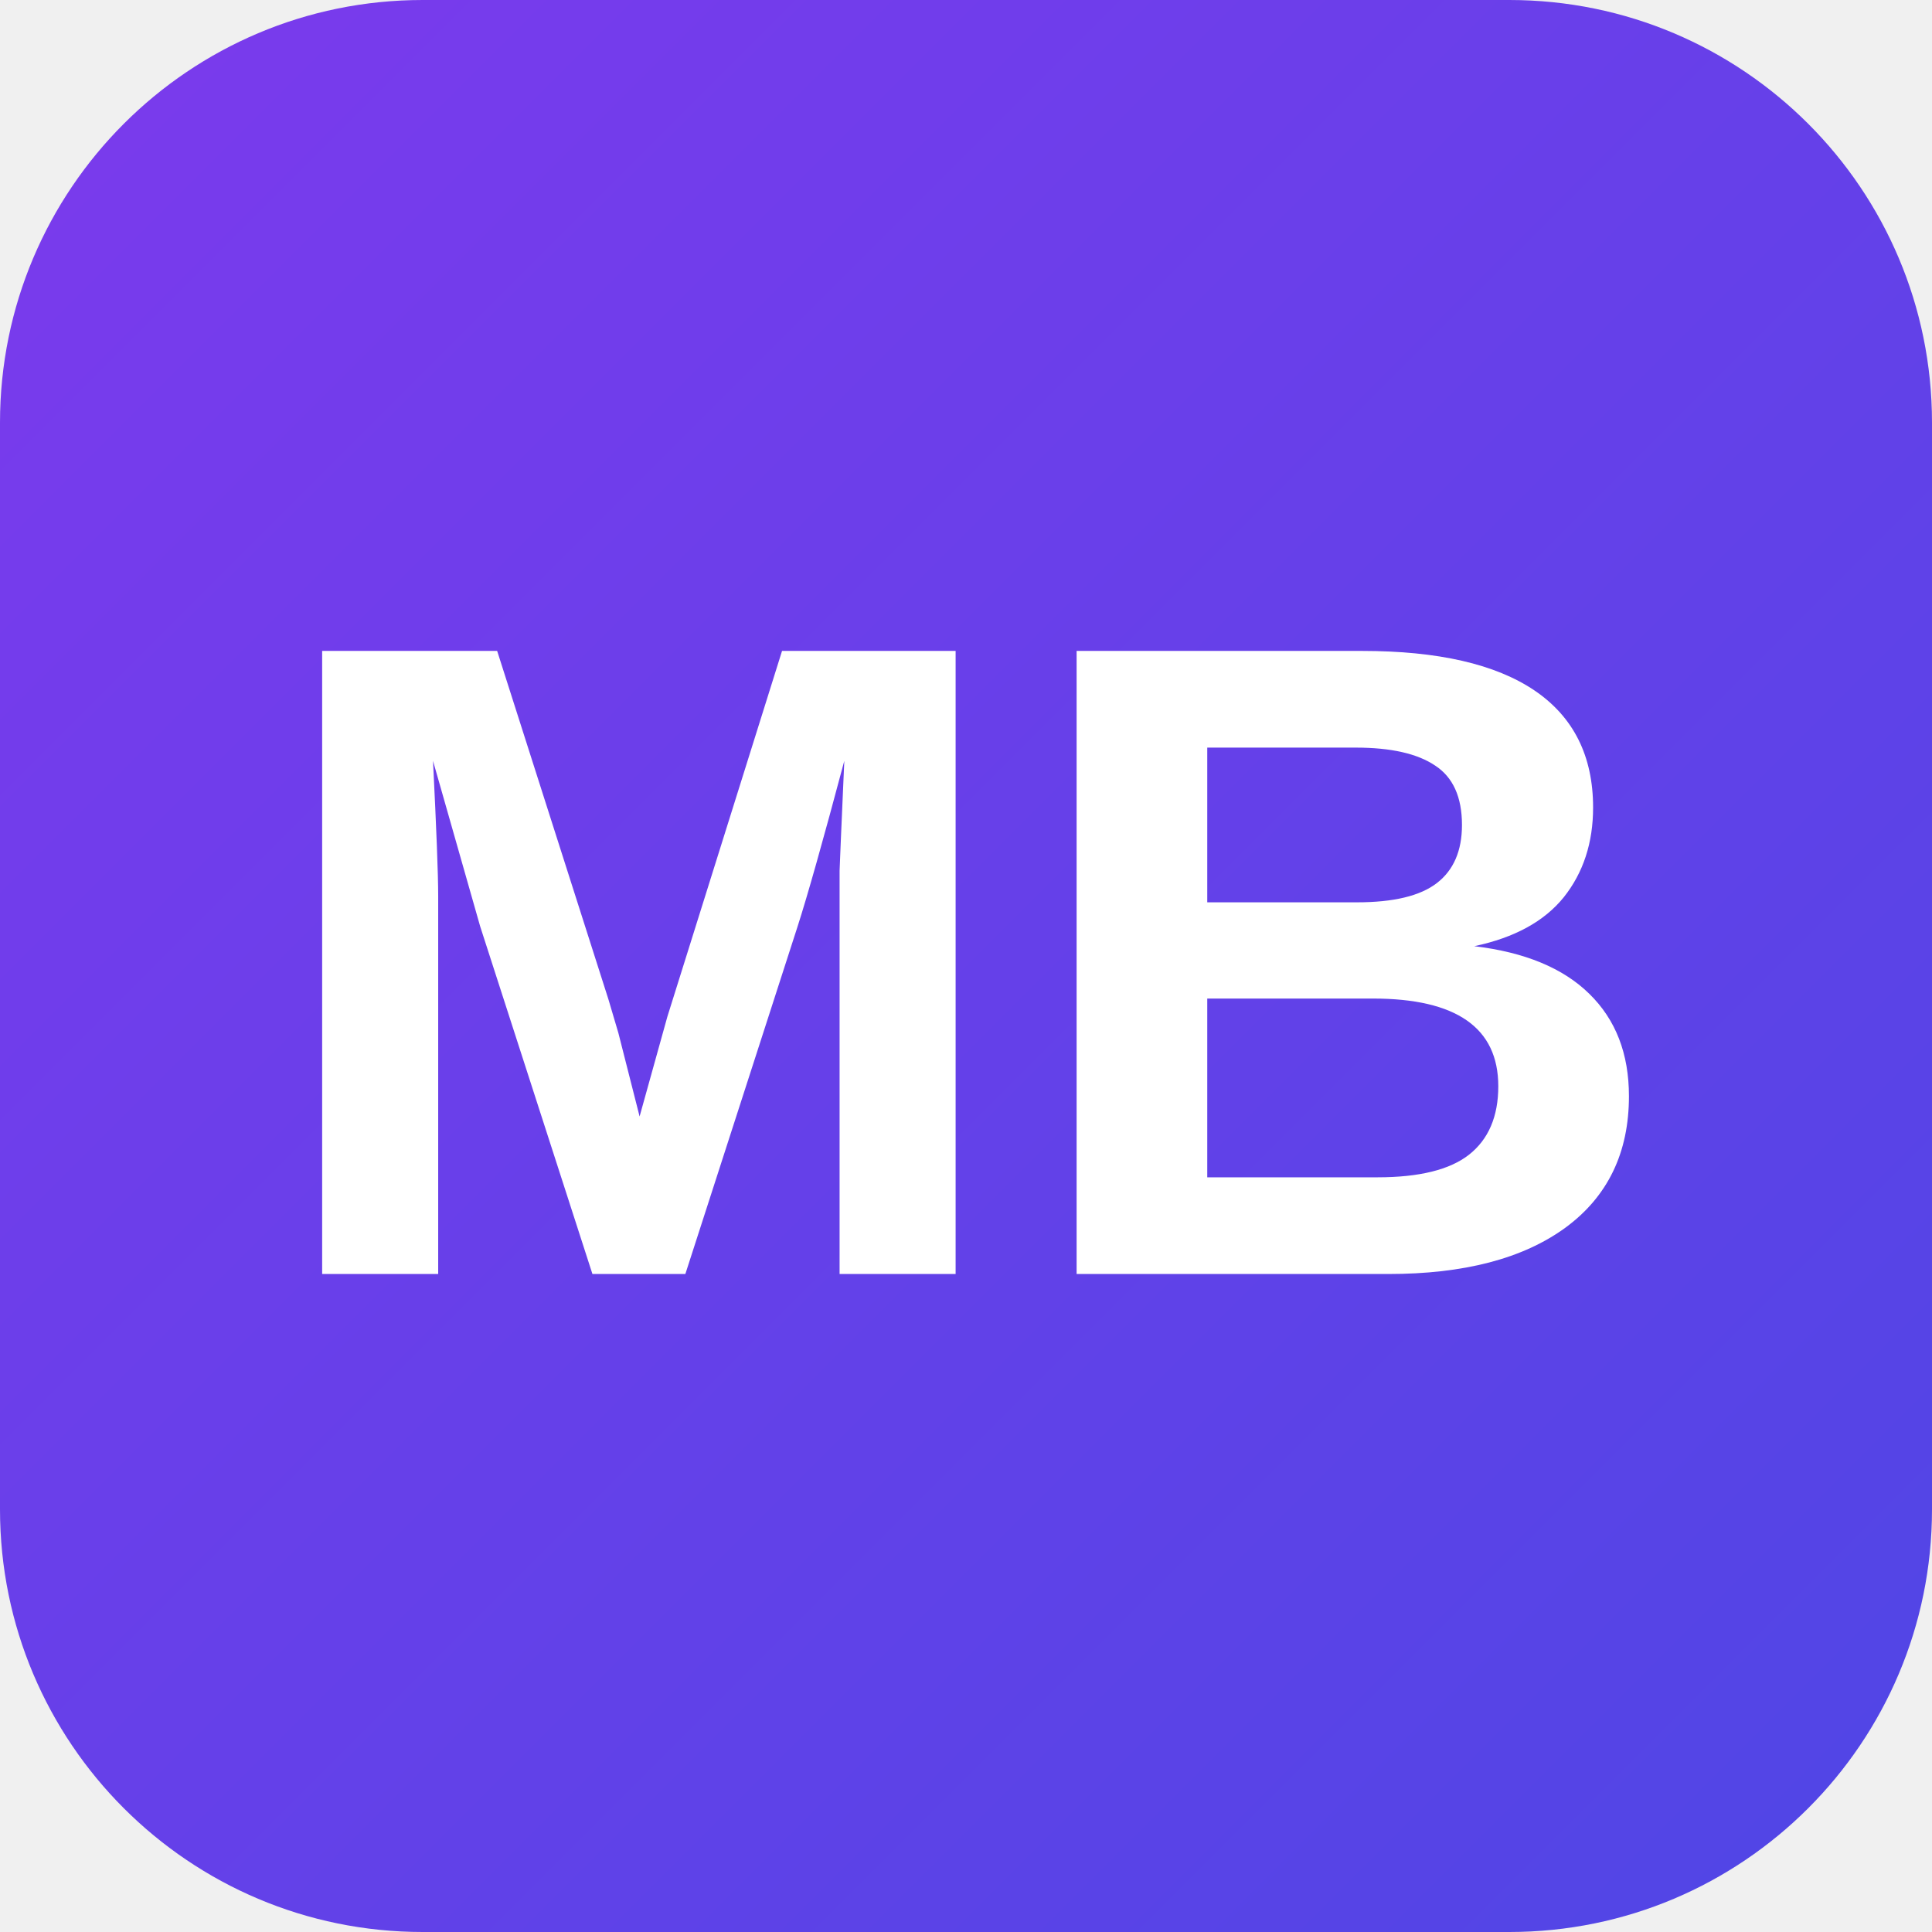
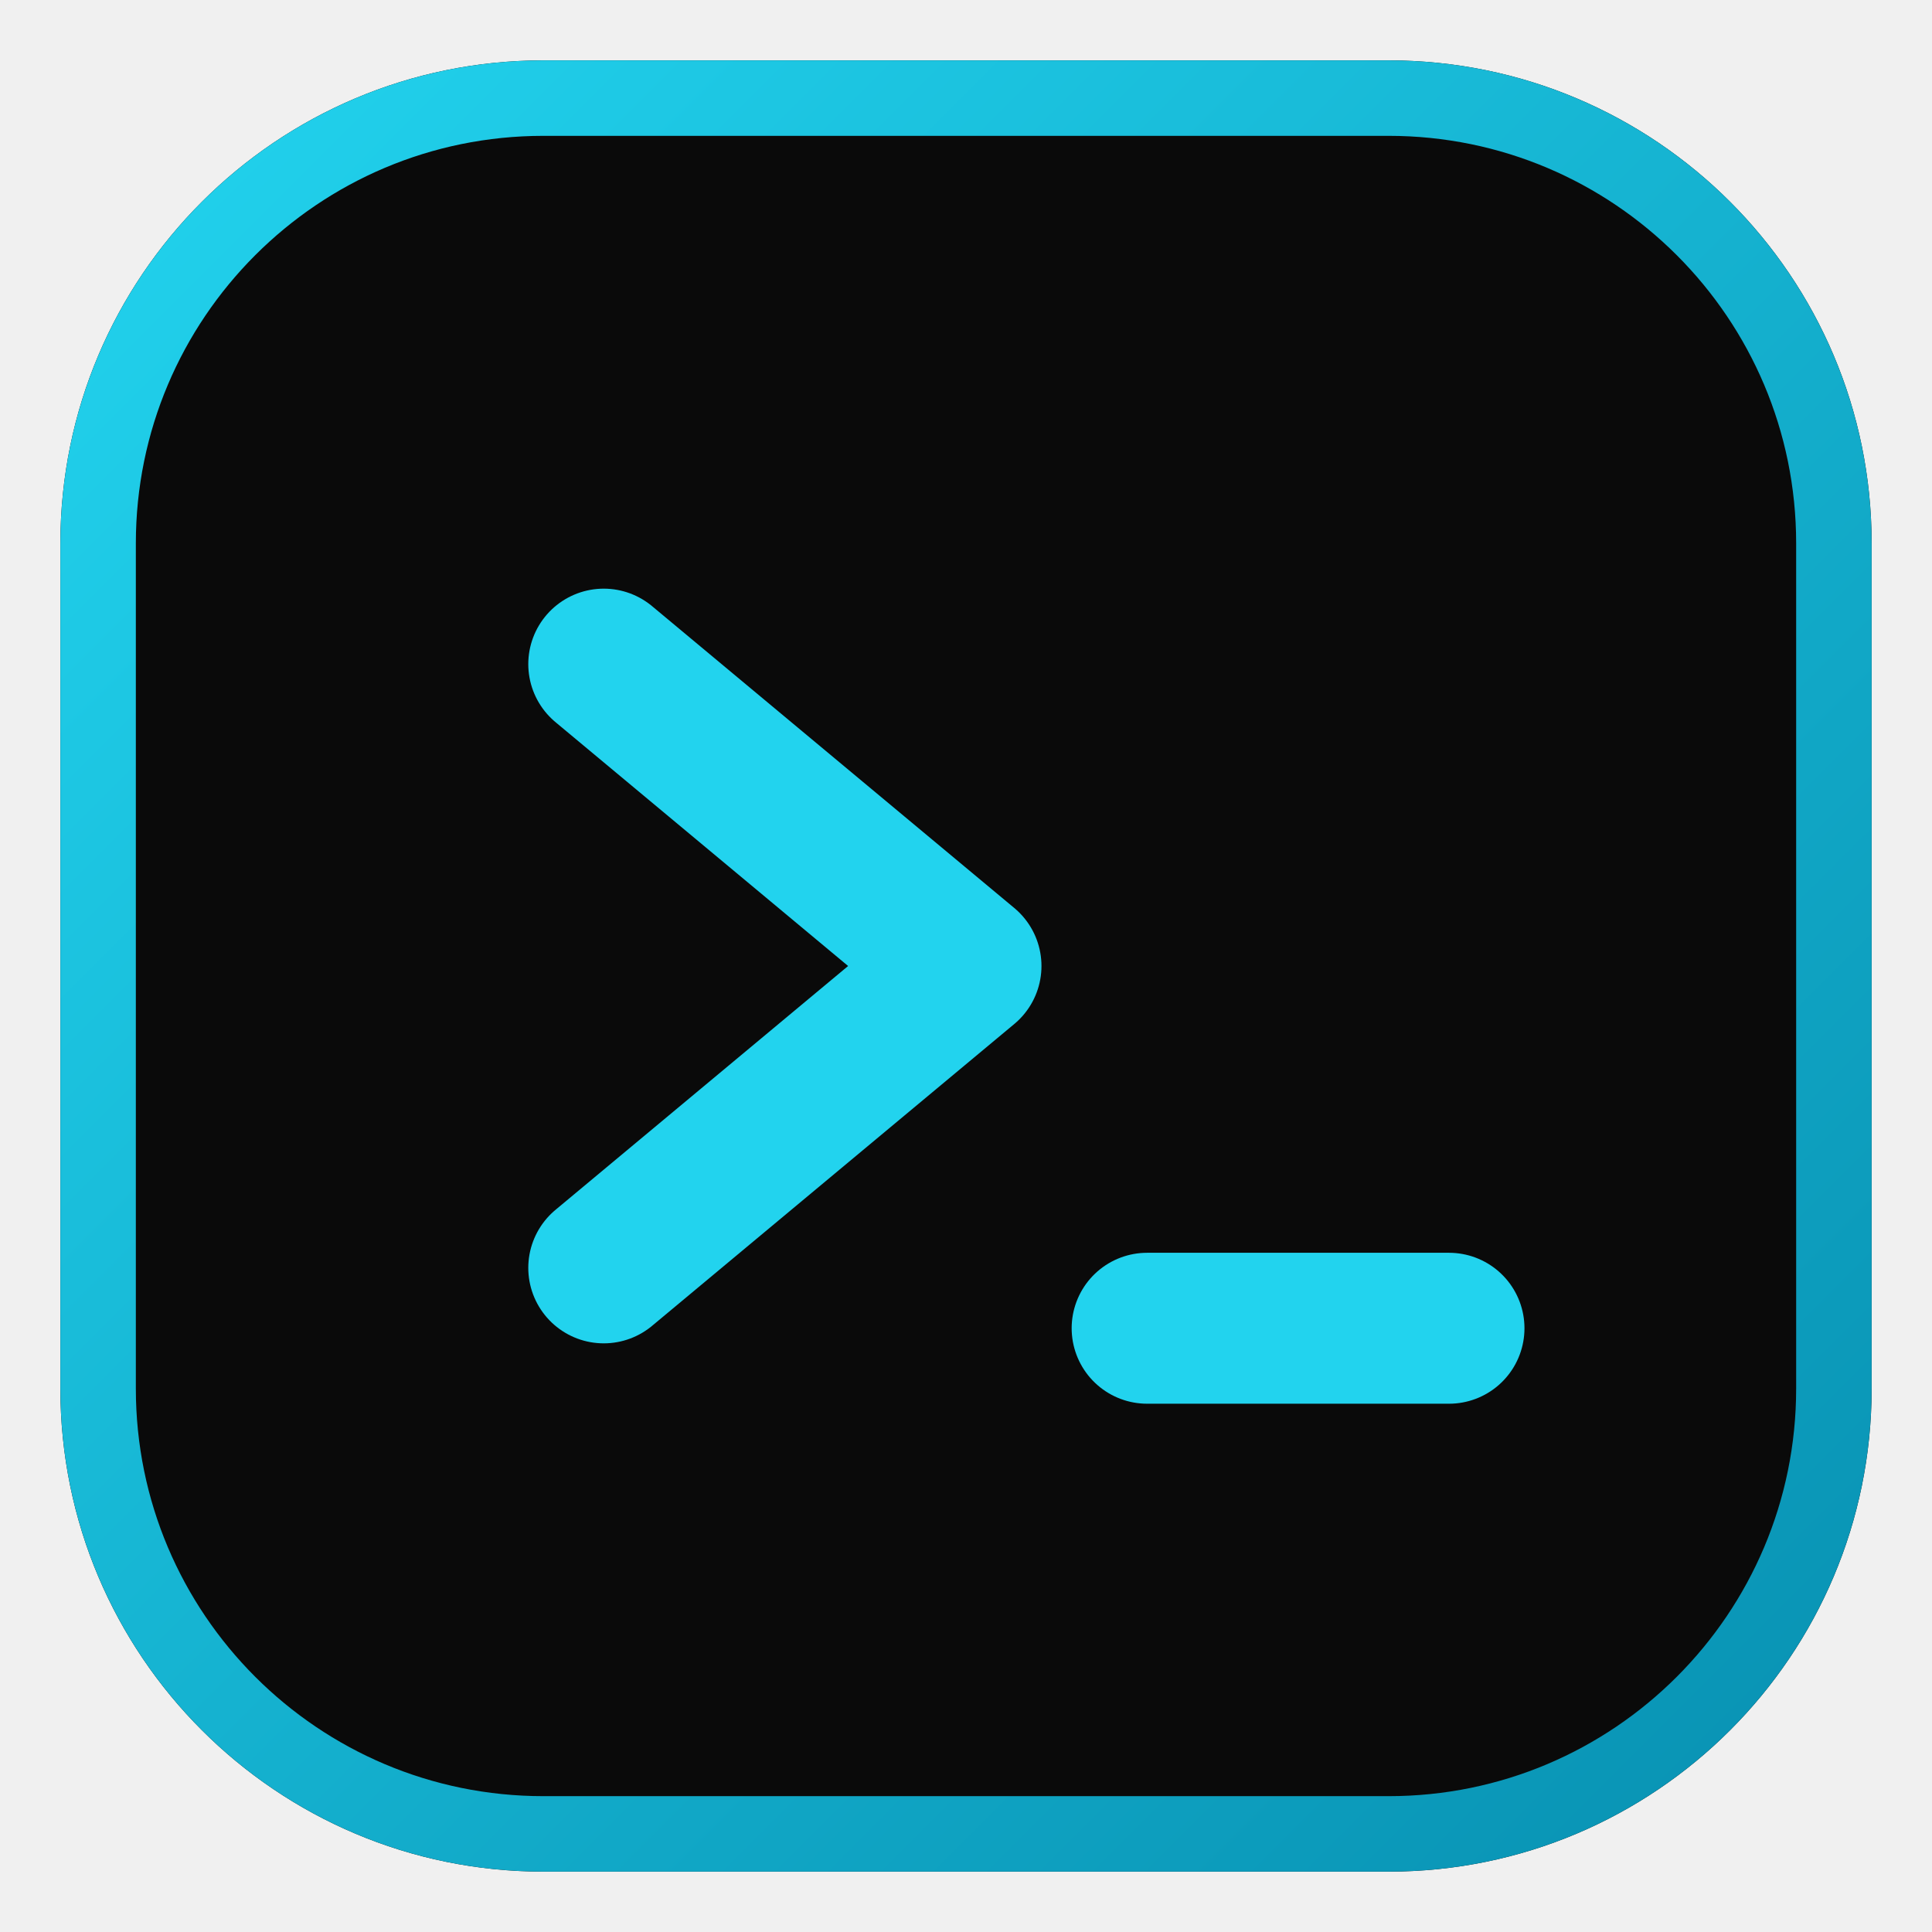
- <svg xmlns="http://www.w3.org/2000/svg" width="64" height="64" viewBox="0 0 64 64" role="img" aria-label="MB">
+ <svg xmlns="http://www.w3.org/2000/svg" width="64" height="64" viewBox="0 0 64 64" role="img" aria-label="Matheus Brito">
  <defs>
-     <linearGradient id="f" x1="0" y1="0" x2="1" y2="1">
-       <stop offset="0" stop-color="#7c3aed" />
-       <stop offset="1" stop-color="#4f46e5" />
+     <linearGradient id="ring" x1="0" y1="0" x2="1" y2="1">
+       <stop offset="0" stop-color="#22d3ee" />
+       <stop offset="1" stop-color="#0891b2" />
    </linearGradient>
  </defs>
-   <rect width="64" height="64" rx="14" fill="url(#f)" />
-   <text x="50%" y="50%" dy="0.34em" text-anchor="middle" font-family="Segoe UI, Arial, sans-serif" font-size="30" font-weight="700" fill="#fff">MB</text>
+   <rect x="2" y="2" width="60" height="60" rx="16" fill="#0a0a0a" />
+   <rect x="3.25" y="3.25" width="57.5" height="57.5" rx="14.75" fill="none" stroke="url(#ring)" stroke-width="2.5" />
+   <g fill="none" stroke="#22d3ee" stroke-width="5" stroke-linecap="round" stroke-linejoin="round">
+     <polyline points="20,22 32,32 20,42" />
+     <line x1="38" y1="44" x2="48" y2="44" />
+   </g>
</svg>
